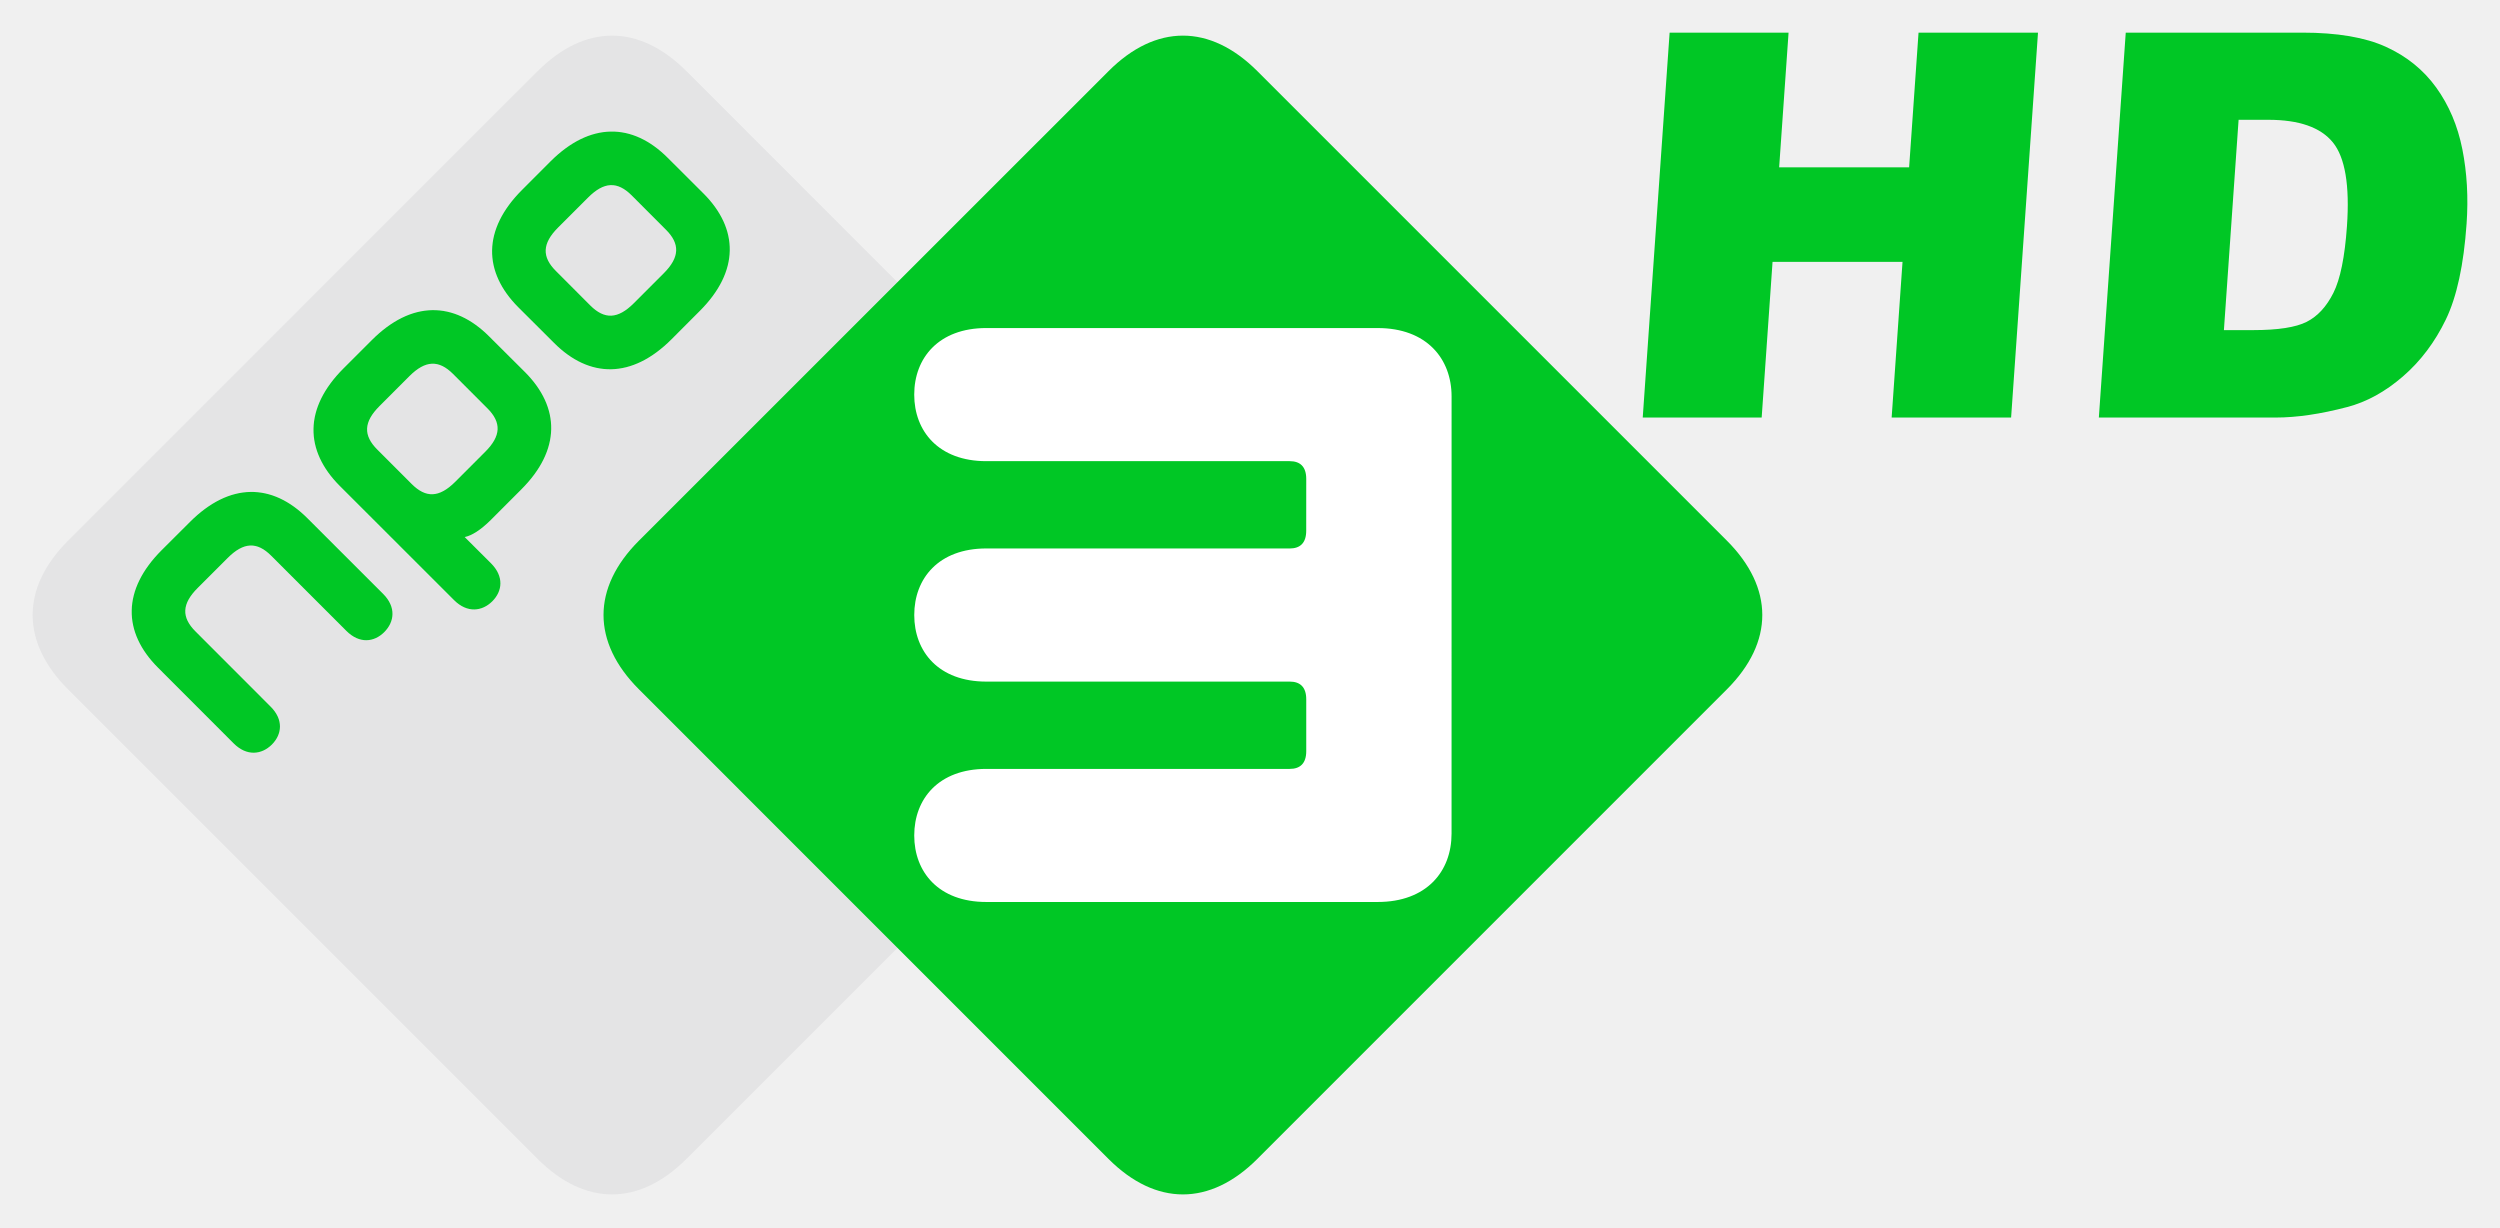
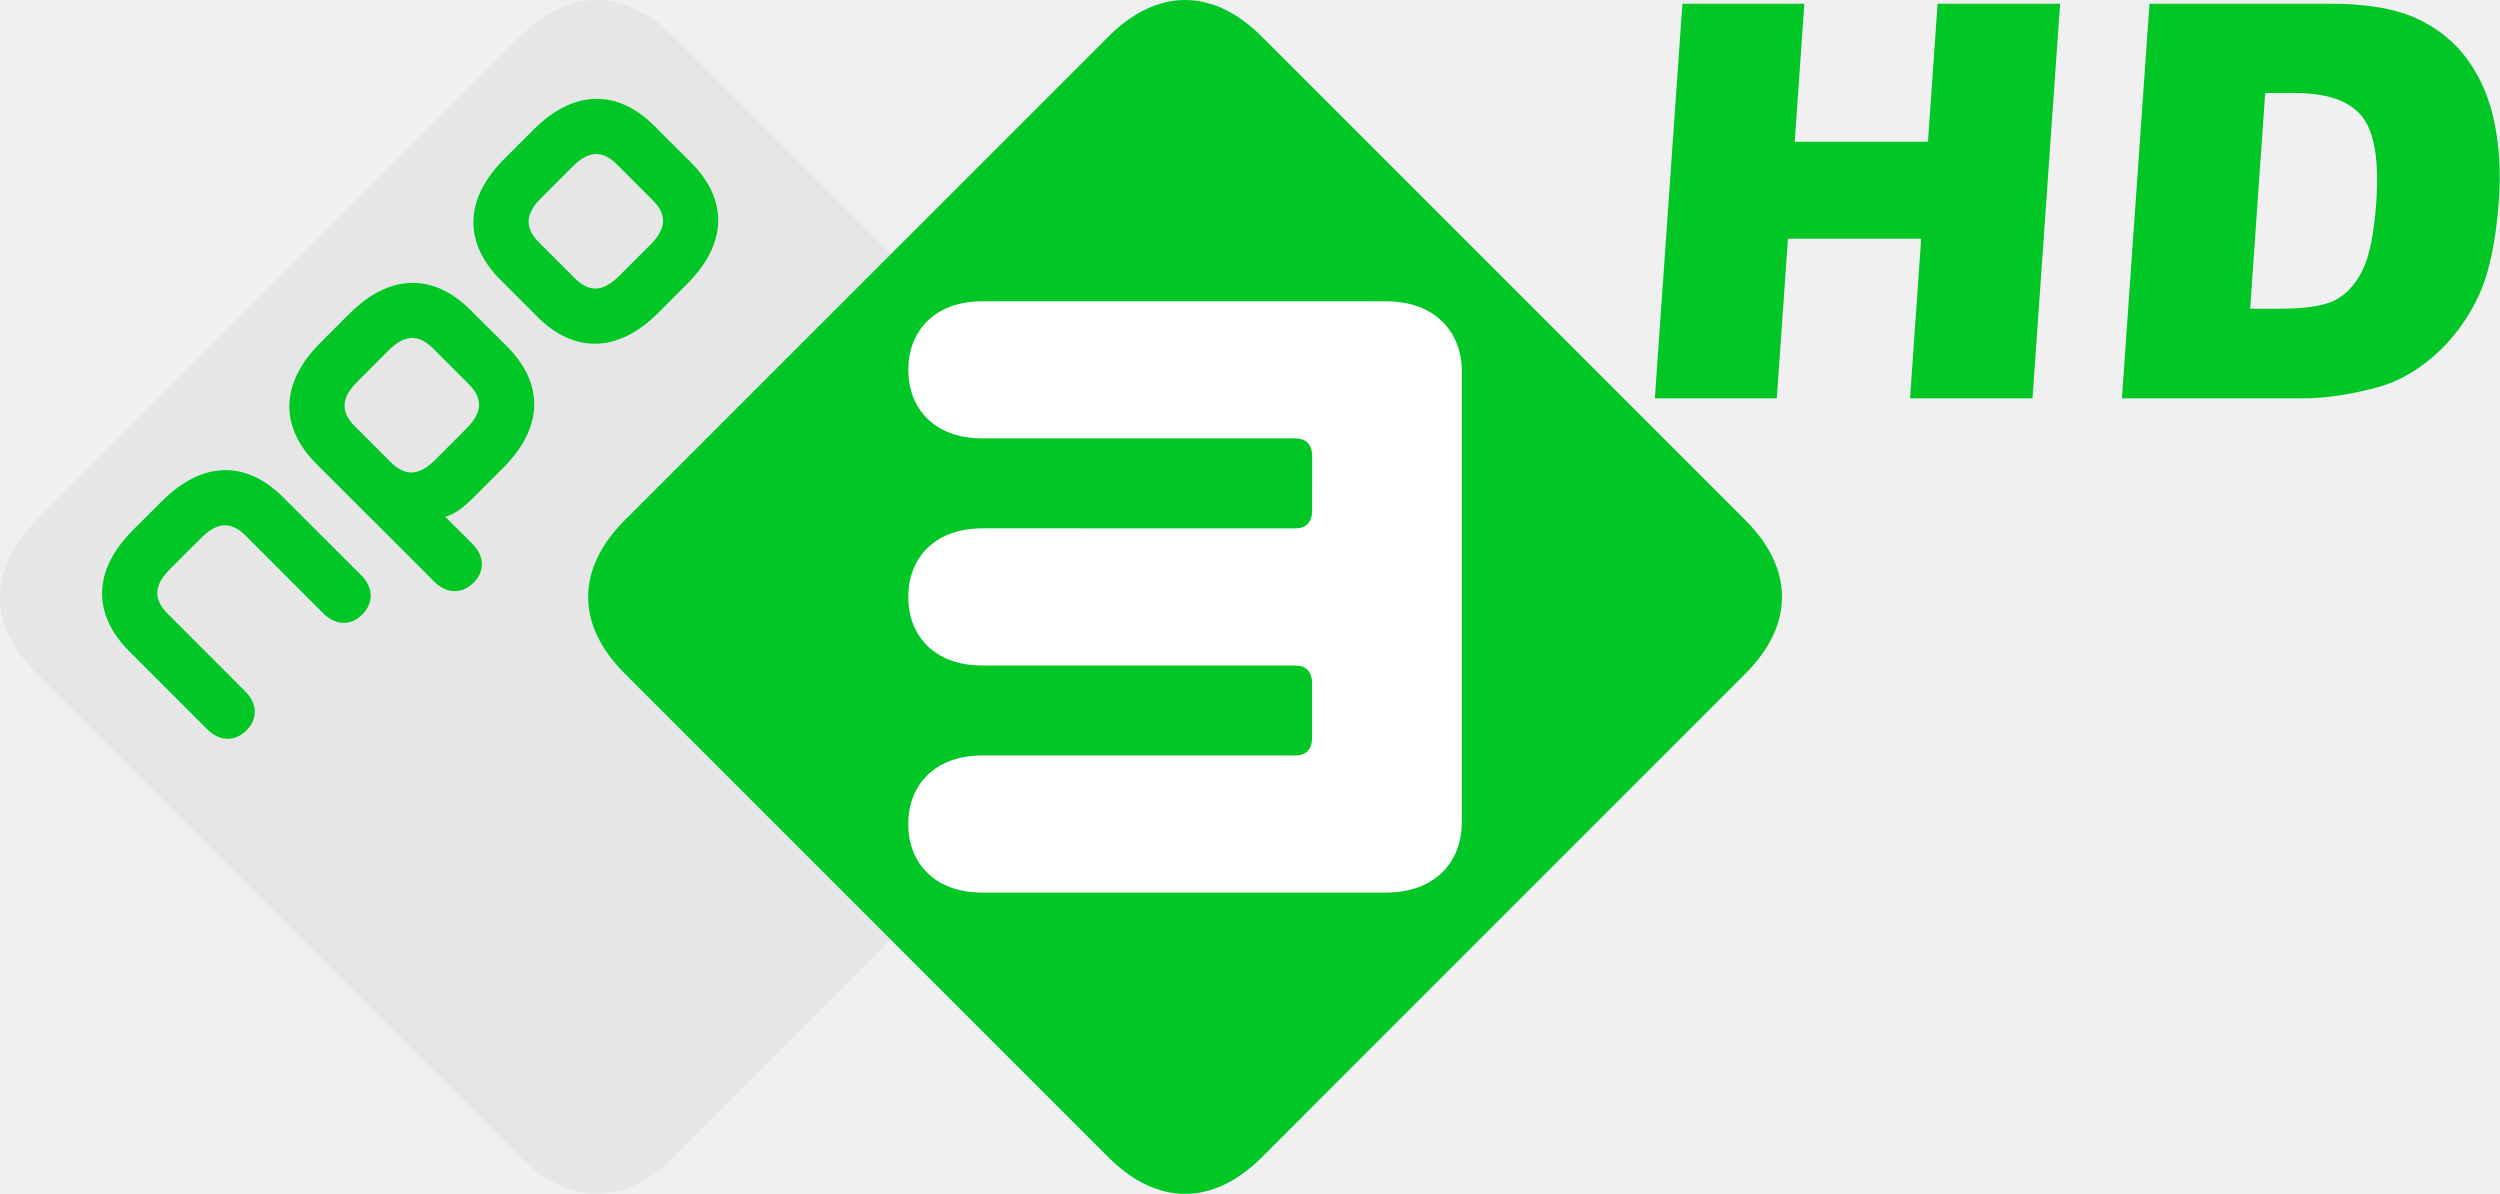
- <svg xmlns="http://www.w3.org/2000/svg" version="1.1" width="383.022" height="187.995" id="svg2">
-   <defs id="defs4">
-     <clipPath id="clipPath2999">
-       <path d="m 0,124.725 187.086,0 L 187.086,0 0,0 0,124.725 z" id="path3001" />
-     </clipPath>
-     <clipPath id="clipPath3046">
-       <path d="m 0,124.725 187.086,0 L 187.086,0 0,0 0,124.725 z" id="path3048" />
-     </clipPath>
-     <clipPath id="clipPath3093">
-       <path d="m 0,124.725 187.086,0 L 187.086,0 0,0 0,124.725 z" id="path3095" />
-     </clipPath>
-   </defs>
-   <g transform="matrix(2.148273,0,0,-2.148273,107.7771,29.63854)" id="g3097">
-     <path d="M 0,0 -2.542,2.536 C -5.06,5.06 -8.093,5.104 -10.921,2.274 l -2.014,-2.016 c -2.831,-2.829 -2.784,-5.857 -0.266,-8.38 l 2.542,-2.535 c 2.52,-2.53 5.552,-2.573 8.38,0.256 l 2.013,2.018 C 2.566,-5.554 2.521,-2.524 0,0 m -12.734,-12.734 -2.545,2.534 c -2.52,2.523 -5.549,2.57 -8.377,-0.262 l -2.016,-2.017 c -2.83,-2.827 -2.786,-5.853 -0.265,-8.379 l 8.153,-8.149 c 0.942,-0.937 2.002,-0.8 2.725,-0.077 0.724,0.724 0.846,1.765 -0.093,2.708 l -1.876,1.871 c 0.51,0.108 1.138,0.497 1.877,1.234 l 2.151,2.155 c 2.834,2.828 2.785,5.855 0.266,8.382 m -10.107,-15.828 -5.4,5.397 c -2.523,2.523 -5.549,2.57 -8.381,-0.26 l -2.016,-2.013 c -2.83,-2.83 -2.785,-5.86 -0.261,-8.383 l 5.396,-5.403 c 0.944,-0.94 2,-0.799 2.725,-0.08 0.721,0.727 0.846,1.776 -0.097,2.711 l -5.35,5.356 c -1.014,1.011 -0.983,1.966 0.157,3.104 l 2.138,2.137 c 1.136,1.14 2.093,1.173 3.106,0.155 l 5.351,-5.349 c 0.937,-0.943 1.985,-0.817 2.708,-0.095 0.725,0.725 0.864,1.782 -0.076,2.723 m 55.115,-6.806 -33.491,-33.488 c -3.371,-3.373 -7.239,-3.373 -10.608,0 l -33.487,33.486 c -3.373,3.372 -3.373,7.237 0,10.609 l 33.488,33.485 c 3.373,3.375 7.237,3.375 10.607,0 l 33.488,-33.485 c 3.374,-3.369 3.374,-7.236 0.003,-10.607 m -37.395,35.23 c -1.018,1.015 -1.971,0.985 -3.108,-0.156 l -2.139,-2.139 c -1.136,-1.135 -1.169,-2.091 -0.151,-3.103 l 2.443,-2.447 c 1.016,-1.018 1.967,-0.987 3.108,0.154 l 2.138,2.139 c 1.134,1.134 1.167,2.093 0.153,3.104 l -2.444,2.448 z m -10.291,-15.184 c 1.014,-1.013 0.982,-1.97 -0.156,-3.104 l -2.137,-2.139 c -1.142,-1.139 -2.089,-1.17 -3.106,-0.153 l -2.446,2.447 c -1.015,1.012 -0.986,1.968 0.151,3.104 l 2.136,2.139 c 1.143,1.14 2.095,1.168 3.112,0.154 l 2.446,-2.448 z" id="path3099" style="fill:#e4e4e5;fill-opacity:1;fill-rule:nonzero;stroke:none" />
+ <svg xmlns="http://www.w3.org/2000/svg" height="286.53" width="600" version="1.1">
+   <g fill="#00c725" transform="matrix(1.605984,0,0,1.605984,-1558.249,-589.6907)">
+     <path d="m1221.7,367.74,18.223,0-1.442,20.637,19.913,0,1.442-20.637,18.303,0-4.12,58.973-18.303,0,1.667-23.855-19.913,0-1.667,23.855-18.223,0z" />
+     <path d="m1291.5,367.74,27.073,0c5.337,0,9.597,0.724,12.781,2.172,3.184,1.448,5.754,3.527,7.71,6.235,1.956,2.709,3.292,5.86,4.006,9.453,0.714,3.594,0.931,7.402,0.65,11.425-0.44,6.302-1.499,11.19-3.176,14.663-1.678,3.473-3.872,6.383-6.584,8.729-2.712,2.347-5.556,3.909-8.534,4.686-4.071,1.073-7.729,1.609-10.974,1.609h-27.073zm17.29,13.355-2.251,32.222,4.465,0c3.808,0,6.546-0.422,8.215-1.267,1.668-0.845,3.031-2.32,4.09-4.425,1.059-2.105,1.753-5.518,2.083-10.238,0.436-6.249-0.284-10.526-2.161-12.833-1.877-2.306-5.176-3.459-9.896-3.46z" />
  </g>
-   <path d="m 74.668,62.555 -5.255,-5.259 c -2.185,-2.178 -4.23,-2.12 -6.685,0.331 l -4.589,4.595 c -2.443,2.438 -2.505,4.494 -0.324,6.666 l 5.255,5.259 c 2.185,2.185 4.219,2.118 6.673,-0.329 l 4.591,-4.595 c 2.445,-2.436 2.513,-4.492 0.335,-6.668 m 5.753,-5.56 c 5.412,5.427 5.517,11.932 -0.571,18.007 l -4.621,4.63 c -1.588,1.583 -2.937,2.419 -4.032,2.651 l 4.03,4.019 c 2.017,2.026 1.755,4.262 0.202,5.818 -1.555,1.551 -3.833,1.848 -5.856,-0.165 L 52.057,74.448 c -5.416,-5.427 -5.51,-11.929 0.569,-18.003 l 4.331,-4.331 C 63.033,46.03 69.54,46.129 74.953,51.551 l 5.467,5.444 z M 102.026,35.194 96.776,29.933 c -2.187,-2.178 -4.234,-2.114 -6.677,0.337 l -4.595,4.593 c -2.44,2.44 -2.511,4.494 -0.322,6.668 l 5.246,5.257 c 2.185,2.187 4.226,2.118 6.677,-0.331 l 4.593,-4.595 c 2.436,-2.438 2.507,-4.498 0.329,-6.668 m 5.751,-5.555 c 5.416,5.422 5.515,11.929 -0.571,18.009 l -4.324,4.335 c -6.075,6.077 -12.589,5.983 -18.003,0.55 L 79.418,47.087 C 74.008,41.665 73.907,35.162 79.991,29.085 l 4.324,-4.333 c 6.075,-6.08 12.593,-5.983 18,-0.561 l 5.461,5.448 z M 58.708,90.996 c 2.019,2.024 1.723,4.292 0.163,5.852 -1.553,1.551 -3.805,1.822 -5.818,-0.204 L 41.559,85.152 c -2.176,-2.187 -4.232,-2.116 -6.673,0.333 l -4.593,4.591 c -2.449,2.443 -2.516,4.494 -0.337,6.668 l 11.493,11.506 c 2.026,2.009 1.757,4.262 0.208,5.822 -1.557,1.547 -3.824,1.85 -5.854,-0.172 L 24.211,102.296 C 18.789,96.876 18.692,90.364 24.772,84.285 l 4.333,-4.322 c 6.084,-6.082 12.582,-5.981 18.003,-0.559 l 11.601,11.592 z" id="path3103" style="fill:#00c725;fill-opacity:1;fill-rule:nonzero;stroke:none" />
-   <path d="m 97.896,82.83 c -7.242,7.242 -7.242,15.545 0,22.787 l 71.939,71.944 c 7.246,7.246 15.549,7.246 22.797,0 l 71.939,-71.944 c 7.242,-7.242 7.233,-15.549 0,-22.787 L 192.633,10.895 c -7.248,-7.248 -15.551,-7.248 -22.791,0 L 97.896,82.83 z" id="path3107" style="fill:#00c725;fill-opacity:1;fill-rule:nonzero;stroke:none" />
-   <g transform="matrix(2.148273,0,0,-2.148273,222.395,60.73608)" id="g3109">
-     <path d="m 0,0 c 0,2.697 -1.787,4.877 -5.273,4.876 l -27.909,10e-4 c -3.398,0 -5.14,-2.134 -5.141,-4.748 10e-4,-2.613 1.743,-4.746 5.139,-4.746 l 21.643,0 c 0.742,-0.001 1.174,-0.391 1.176,-1.262 l -0.002,-3.702 c 0,-0.871 -0.432,-1.261 -1.174,-1.263 l -21.643,0.002 c -3.398,-10e-4 -5.138,-2.137 -5.137,-4.748 -0.001,-2.615 1.741,-4.748 5.139,-4.748 l 21.641,0 c 0.74,0.001 1.176,-0.391 1.176,-1.262 l 0,-3.701 c 0,-0.871 -0.436,-1.263 -1.176,-1.263 l -21.641,0 c -3.4,0 -5.14,-2.134 -5.14,-4.746 0,-2.613 1.742,-4.745 5.138,-4.745 l 27.913,0 c 3.484,0 5.271,2.174 5.269,4.877 L 0,0 z" id="path3111" style="fill:#ffffff;fill-opacity:1;fill-rule:nonzero;stroke:none" />
-   </g>
-   <g transform="translate(-965.8572,-362.742)" id="g14" style="fill:#00c725;fill-opacity:1">
-     <path d="m 1221.658,367.742 18.223,0 -1.442,20.637 19.913,0 1.442,-20.637 18.303,0 -4.12,58.973 -18.303,0 1.667,-23.855 -19.913,0 -1.667,23.855 -18.223,0 z" id="path16" style="fill:#00c725;fill-opacity:1;stroke:none" />
-     <path d="m 1291.54,367.742 27.073,0 c 5.337,6e-5 9.597,0.724 12.781,2.172 3.184,1.448 5.754,3.527 7.71,6.235 1.956,2.709 3.292,5.86 4.006,9.453 0.714,3.594 0.931,7.402 0.65,11.425 -0.44,6.302 -1.499,11.19 -3.176,14.663 -1.678,3.473 -3.872,6.383 -6.584,8.729 -2.712,2.347 -5.556,3.909 -8.534,4.686 -4.071,1.073 -7.729,1.609 -10.974,1.609 l -27.073,0 z m 17.29,13.355 -2.251,32.222 4.465,0 c 3.808,2e-5 6.546,-0.422 8.215,-1.267 1.668,-0.845 3.031,-2.32 4.09,-4.425 1.059,-2.105 1.753,-5.518 2.083,-10.238 0.436,-6.249 -0.284,-10.526 -2.161,-12.833 -1.877,-2.306 -5.176,-3.46 -9.896,-3.46 z" id="path18" style="fill:#00c725;fill-opacity:1;stroke:none" />
+   <g transform="matrix(0.7128039,0,0,0.7128039,6.448306,120.1407)">
+     <g fill-rule="nonzero" transform="translate(-6.3088152e-6,-7.0342372e-7)">
+       <path fill="#e6e6e6" d="m223.66-113.8-12.367-12.332c-12.25-12.285-26.999-12.495-40.756,1.273l-9.798,9.809c-13.768,13.756-13.535,28.482-1.285,40.755l12.355,12.332c12.262,12.308,27.011,12.519,40.767-1.25l9.786-9.809c13.78-13.768,13.558-28.505,1.296-40.779m-61.939,61.939-12.378-12.32c-12.262-12.273-26.987-12.507-40.744,1.273l-9.809,9.809c-13.768,13.745-13.546,28.47-1.285,40.755l39.658,39.634c4.578,4.554,9.728,3.889,13.254,0.374,3.515-3.515,4.111-8.583-0.455-13.173l-9.132-9.097c2.487-0.525,5.535-2.417,9.132-6.002l10.47-10.482c13.791-13.756,13.546-28.47,1.296-40.767m-49.17,76.991-26.259-26.252c-12.274-12.273-26.988-12.506-40.768,1.261l-9.809,9.786c-13.756,13.768-13.546,28.505-1.261,40.778l26.24,26.287c4.601,4.566,9.728,3.877,13.254,0.385,3.515-3.538,4.122-8.642-0.467-13.184l-26.018-26.053c-4.94-4.916-4.788-9.564,0.759-15.099l10.393-10.393c5.536-5.547,10.183-5.711,15.111-0.76l26.03,26.018c4.554,4.589,9.658,3.982,13.173,0.467,3.527-3.527,4.204-8.665-0.374-13.243m268.08,33.108-162.9,162.88c-16.396,16.407-35.209,16.407-51.592,0l-162.89-162.88c-16.407-16.396-16.407-35.197,0-51.604l162.88-162.87c16.407-16.407,35.197-16.407,51.592,0l162.9,162.87c16.407,16.396,16.407,35.197,0.012,51.604m-181.89-171.37c-4.951-4.928-9.588-4.788-15.123,0.759l-10.393,10.405c-5.535,5.524-5.687,10.171-0.736,15.099l11.876,11.9c4.94,4.951,9.564,4.8,15.123-0.747l10.393-10.405c5.524-5.512,5.675-10.183,0.747-15.099l-11.888-11.911zm-50.051,73.862c4.928,4.928,4.776,9.576-0.759,15.099l-10.393,10.405c-5.559,5.535-10.171,5.687-15.111,0.736l-11.9-11.9c-4.94-4.916-4.8-9.564,0.736-15.099l10.393-10.405c5.559-5.535,10.183-5.675,15.134-0.747l11.9,11.911z" />
+       <path d="m98.406-84.375c-6.935,0.131-14.059,3.516-20.938,10.406l-9.781,9.781c-13.768,13.756-13.574,28.496-1.312,40.781l39.656,39.625c4.578,4.554,9.735,3.89,13.25,0.375,3.527-3.515,4.128-8.567-0.438-13.156l-9.125-9.094c2.476-0.525,5.528-2.446,9.125-6.031l10.469-10.469c13.78-13.756,13.543-28.496,1.281-40.781l-12.375-12.312c-6.125-6.143-12.877-9.256-19.812-9.125zm-0.062,18.562c2.471-0.109,4.874,1.099,7.344,3.562l11.906,11.906c4.928,4.928,4.754,9.582-0.781,15.094l-10.375,10.406c-5.559,5.535-10.174,5.69-15.125,0.75l-11.909-11.906c-4.928-4.916-4.774-9.57,0.75-15.094l10.375-10.406c2.779-2.773,5.341-4.203,7.812-4.312z" transform="translate(31.11357,11.06949)" fill="#00c725" />
+       <path d="m160.38-146.34c-6.938,0.131-14.059,3.528-20.938,10.406l-9.812,9.812c-13.768,13.756-13.531,28.477-1.281,40.75l12.344,12.344c12.25,12.297,27.025,12.518,40.781-1.25l9.781-9.812c13.78-13.768,13.543-28.508,1.281-40.781l-12.344-12.312c-6.125-6.143-12.874-9.288-19.812-9.156zm-0.094,18.594c2.468-0.114,4.868,1.099,7.344,3.562l11.906,11.906c4.94,4.916,4.762,9.57-0.75,15.094l-10.406,10.406c-5.547,5.547-10.154,5.701-15.094,0.75l-11.91-11.908c-4.951-4.928-4.774-9.57,0.75-15.094l10.406-10.406c2.762-2.779,5.282-4.199,7.75-4.312z" transform="translate(31.11357,11.06949)" fill="#00c725" />
+       <path fill="#00c725" d="m112.56,25.122c4.566,4.589,3.9,9.728,0.362,13.254-3.515,3.515-8.607,4.122-13.173-0.467l-26.015-26.018c-4.928-4.951-9.587-4.787-15.111,0.76l-10.405,10.393c-5.535,5.535-5.687,10.171-0.759,15.099l26.018,26.053c4.589,4.543,3.982,9.646,0.479,13.184-3.527,3.492-8.665,4.181-13.254-0.397l-26.252-26.275c-12.273-12.273-12.495-27.01,1.273-40.778l9.809-9.786c13.78-13.768,28.494-13.547,40.756-1.261l26.275,26.24z" />
+       <path fill="#00c725" d="m201.28,6.638c-16.396,16.396-16.396,35.197,0,51.592l162.89,162.89c16.407,16.407,35.209,16.407,51.616,0l162.87-162.89c16.396-16.396,16.384-35.209,0-51.592l-162.88-162.87c-16.407-16.419-35.209-16.419-51.604,0l-162.9,162.87z" />
+       <path fill="#FFF" d="m483.17-43.387c0-13.114-8.688-23.718-25.644-23.718h-135.75c-16.524,0-25.002,10.37-25.002,23.087s8.478,23.087,24.99,23.087h105.28c3.608,0,5.71,1.903,5.722,6.143l-0.012,18.007c0,4.227-2.102,6.131-5.71,6.143l-105.3-0.012c-16.524,0-24.99,10.393-24.979,23.099-0.012,12.717,8.466,23.087,24.99,23.087h105.26c3.597,0,5.722,1.903,5.722,6.143v17.995c0,4.239-2.125,6.143-5.722,6.143h-105.26c-16.536,0-25.002,10.382-25.002,23.087,0,12.717,8.478,23.087,24.99,23.087h135.78c16.944,0,25.633-10.58,25.621-23.729l0.012-151.65z" />
+     </g>
  </g>
</svg>
